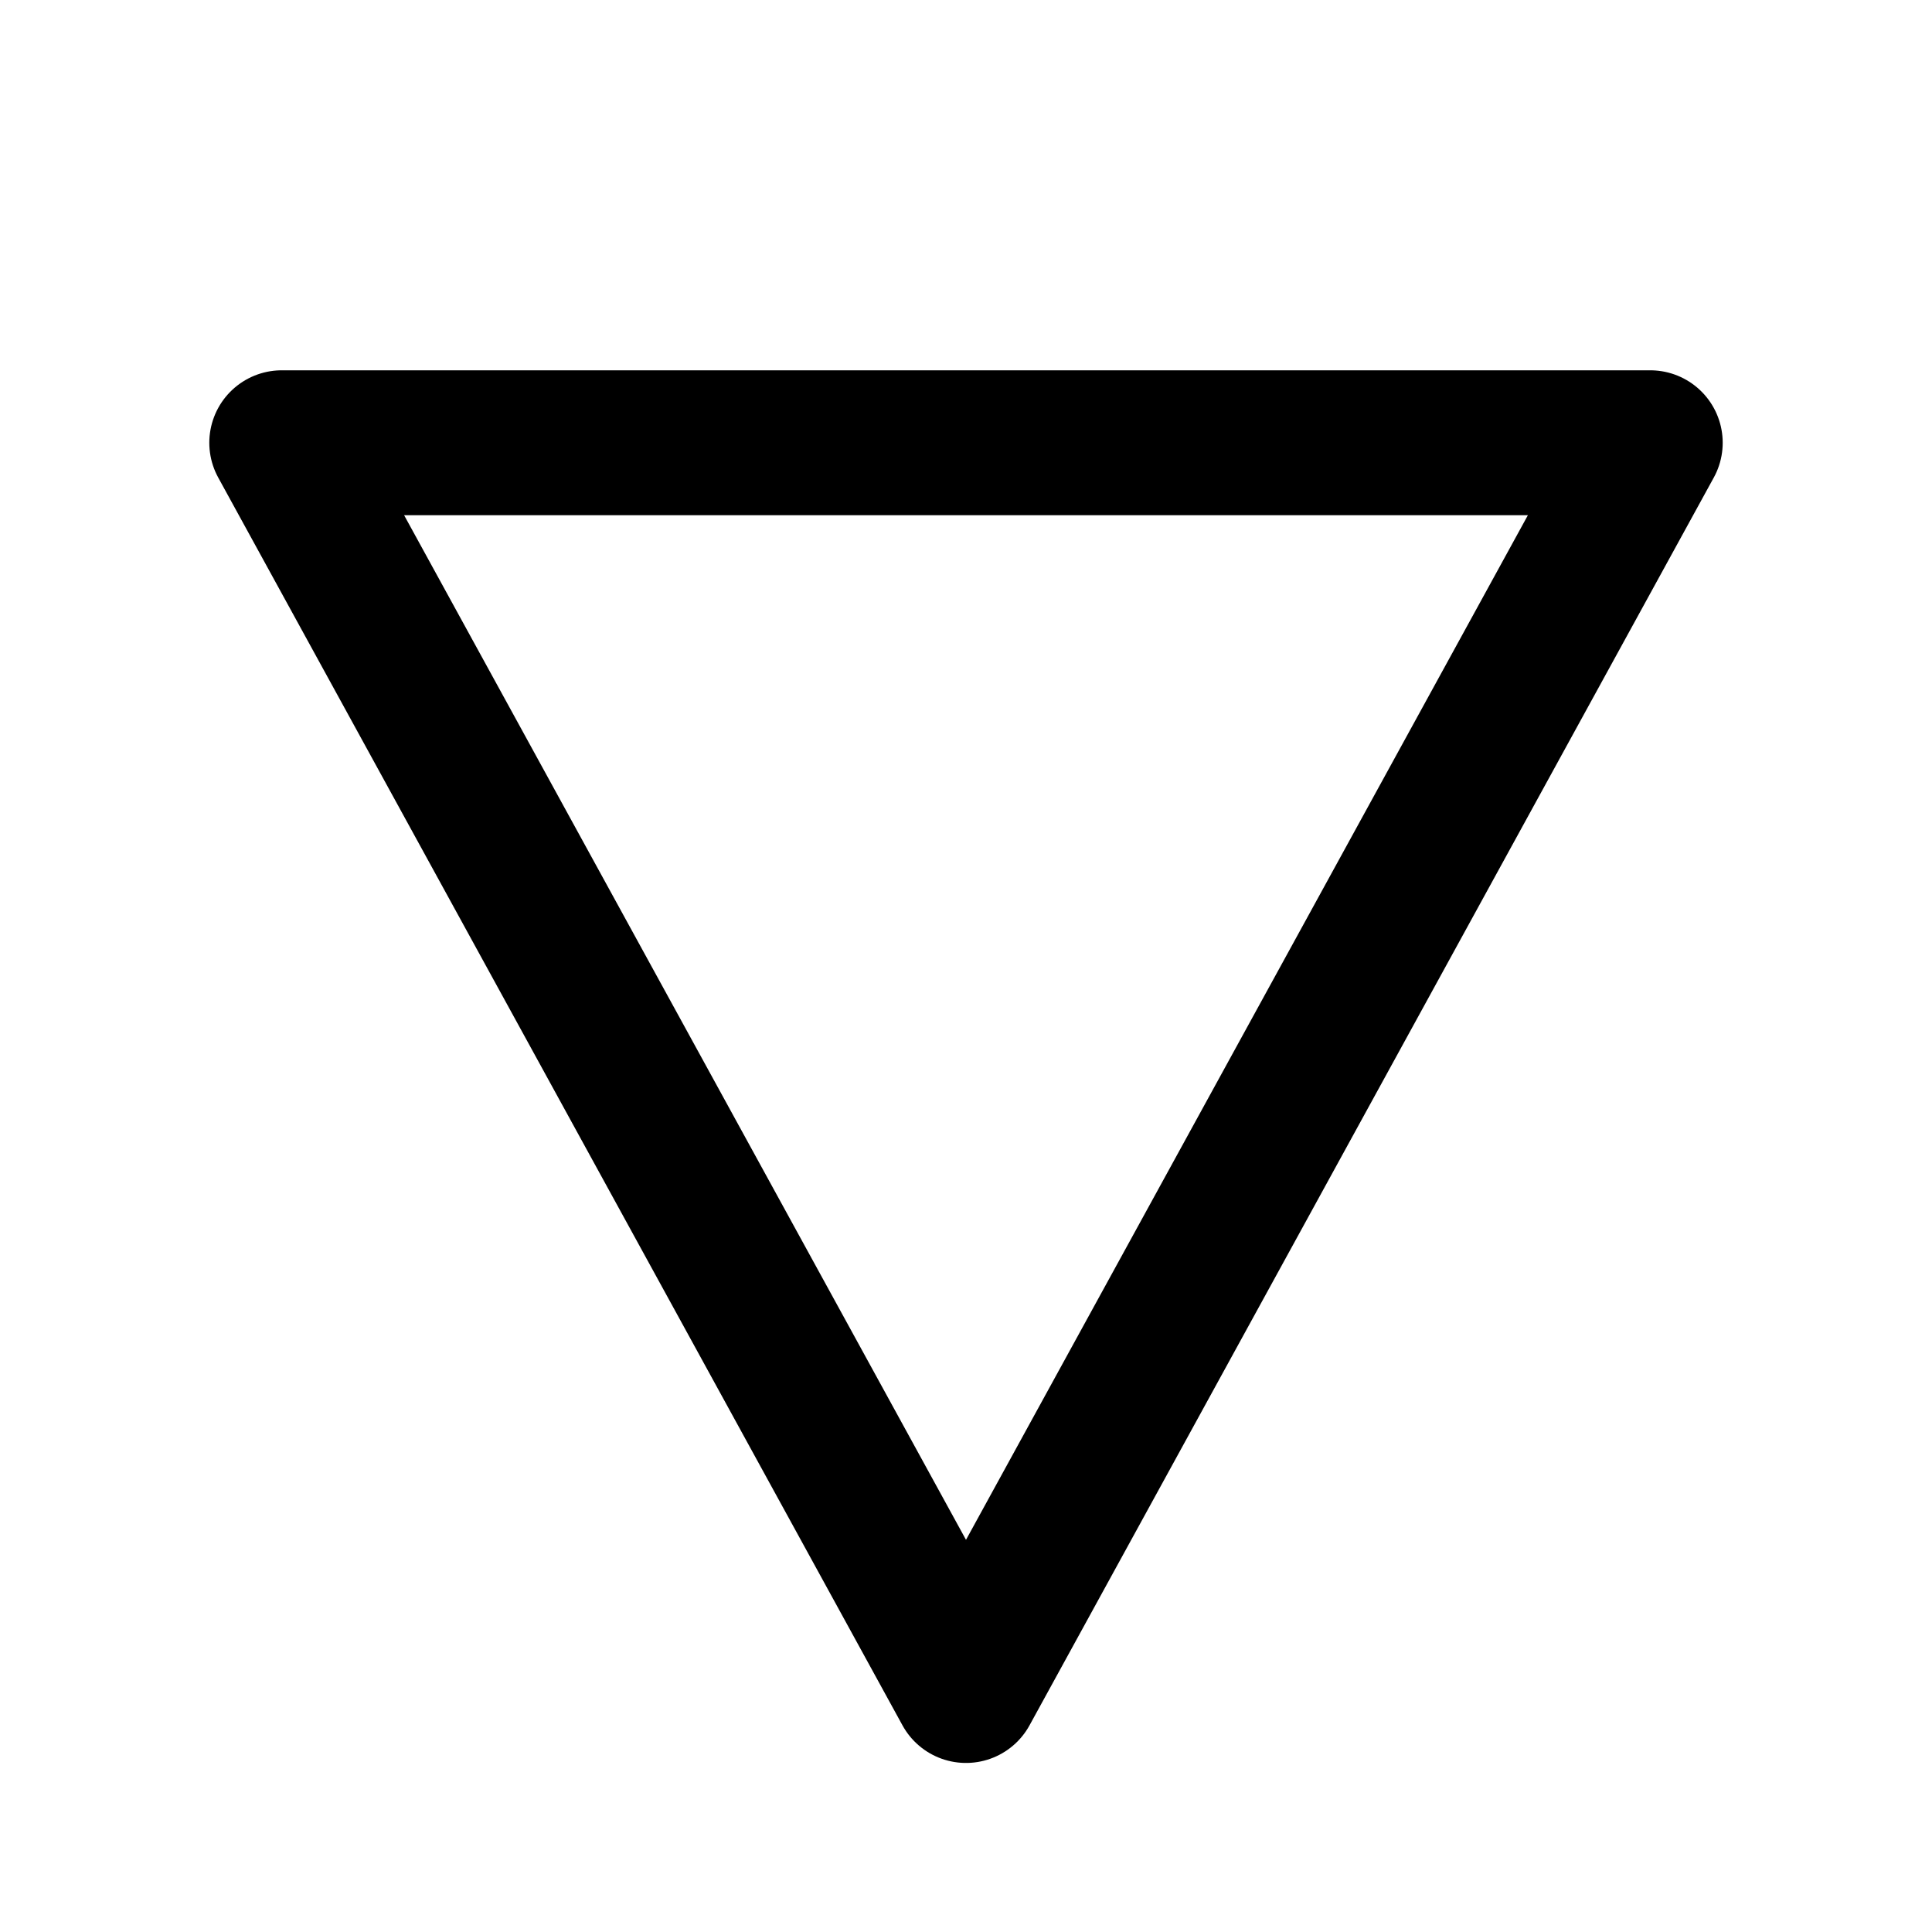
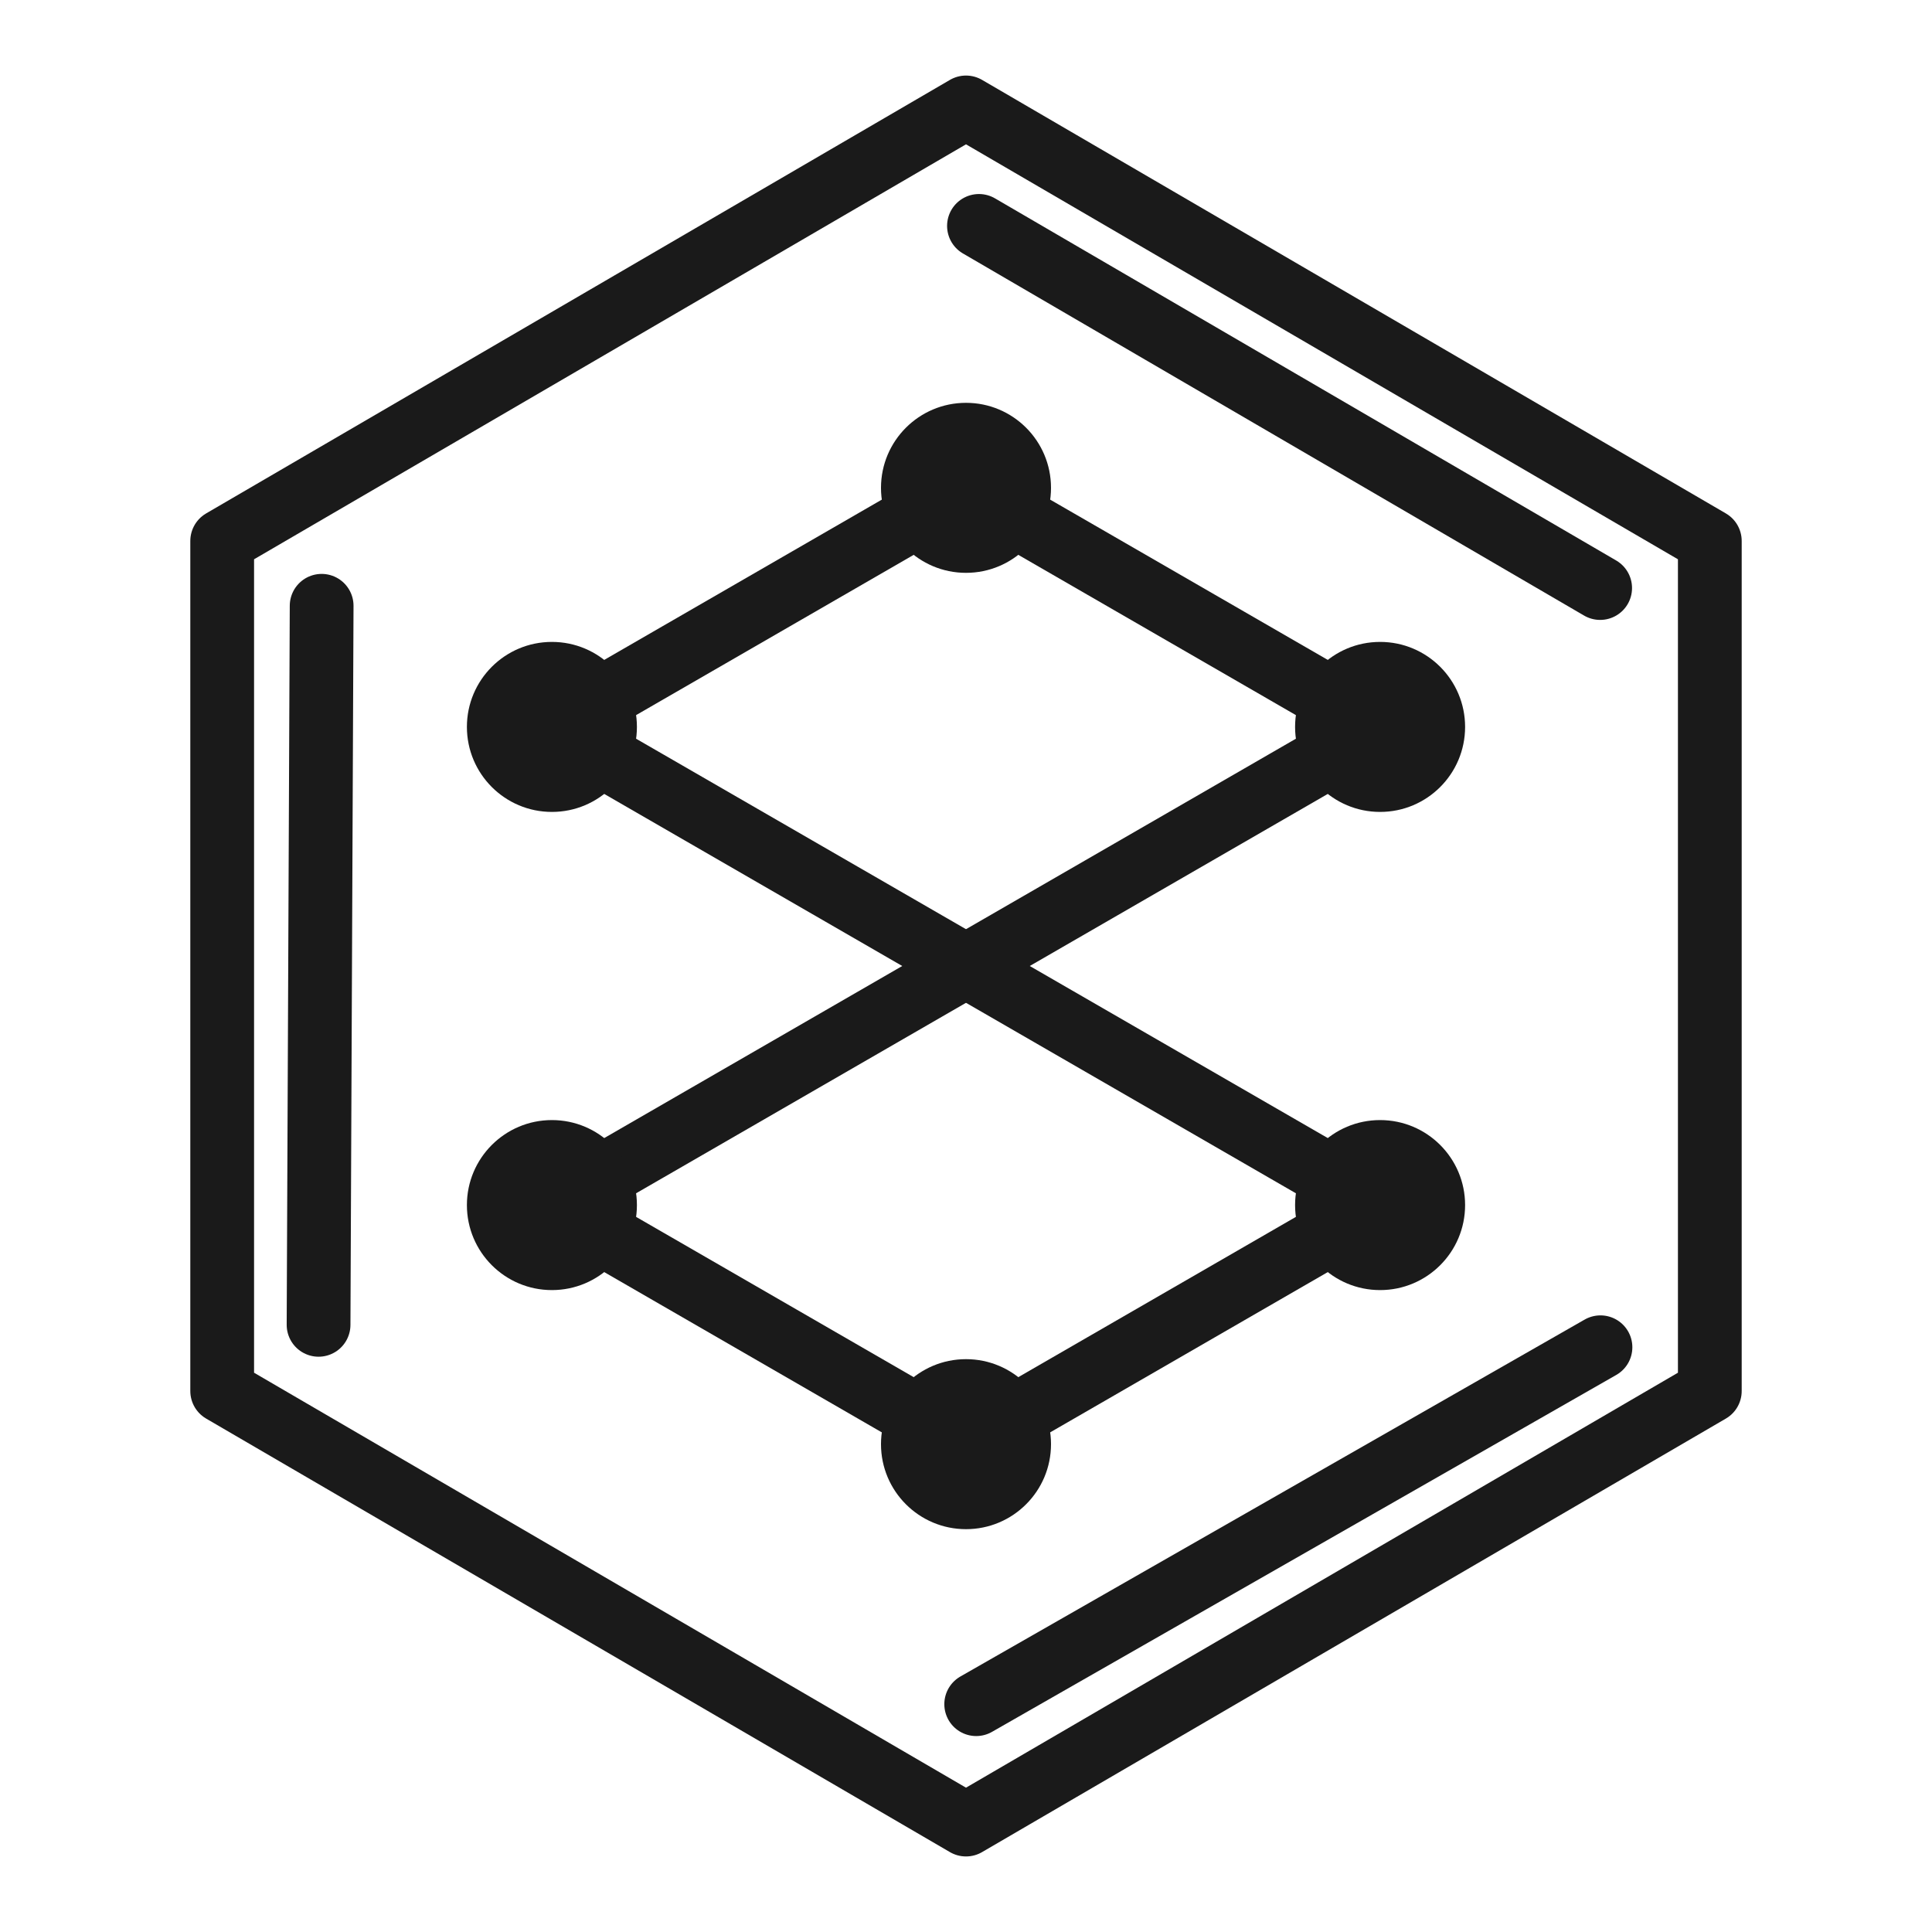
- <svg xmlns="http://www.w3.org/2000/svg" viewBox="0 0 24 24" fill="none" stroke="currentColor" stroke-width="1.8" stroke-linejoin="round" stroke-linecap="round" aria-hidden="true">
-   <path d="M 3.5 5.5 L 20.5 5.5 L 12 21 Z" />
+ <svg xmlns="http://www.w3.org/2000/svg" viewBox="9.09 9.09 181.82 181.82" fill="none" stroke="currentColor" stroke-width="6" stroke-linecap="round" stroke-linejoin="round" color="#1a1a1a">
+   <style>
+     @media (prefers-color-scheme: dark) {
+       svg { color: #ffffff; }
+     }
+   </style>
+   <polygon points="100,19.2 170,60 170,140 100,180.8 30,140 30,60" />
+   <line x1="101.22" y1="30.35" x2="159.68" y2="64.43" />
+   <line x1="159.71" y1="135.88" x2="100.96" y2="169.47" />
+   <line x1="39.07" y1="133.77" x2="39.36" y2="66.10" />
+   <line x1="61.03" y1="77.5" x2="100" y2="55" />
+   <line x1="100" y1="55" x2="138.97" y2="77.5" />
+   <line x1="61.03" y1="122.5" x2="100" y2="145" />
+   <line x1="100" y1="145" x2="138.97" y2="122.5" />
+   <line x1="61.03" y1="77.5" x2="138.97" y2="122.5" />
+   <line x1="138.97" y1="77.5" x2="61.03" y2="122.5" />
+   <circle cx="100" cy="55" r="8" fill="currentColor" stroke="none" />
+   <circle cx="138.97" cy="77.5" r="8" fill="currentColor" stroke="none" />
+   <circle cx="138.97" cy="122.5" r="8" fill="currentColor" stroke="none" />
+   <circle cx="100" cy="145" r="8" fill="currentColor" stroke="none" />
+   <circle cx="61.03" cy="122.5" r="8" fill="currentColor" stroke="none" />
+   <circle cx="61.03" cy="77.5" r="8" fill="currentColor" stroke="none" />
</svg>
